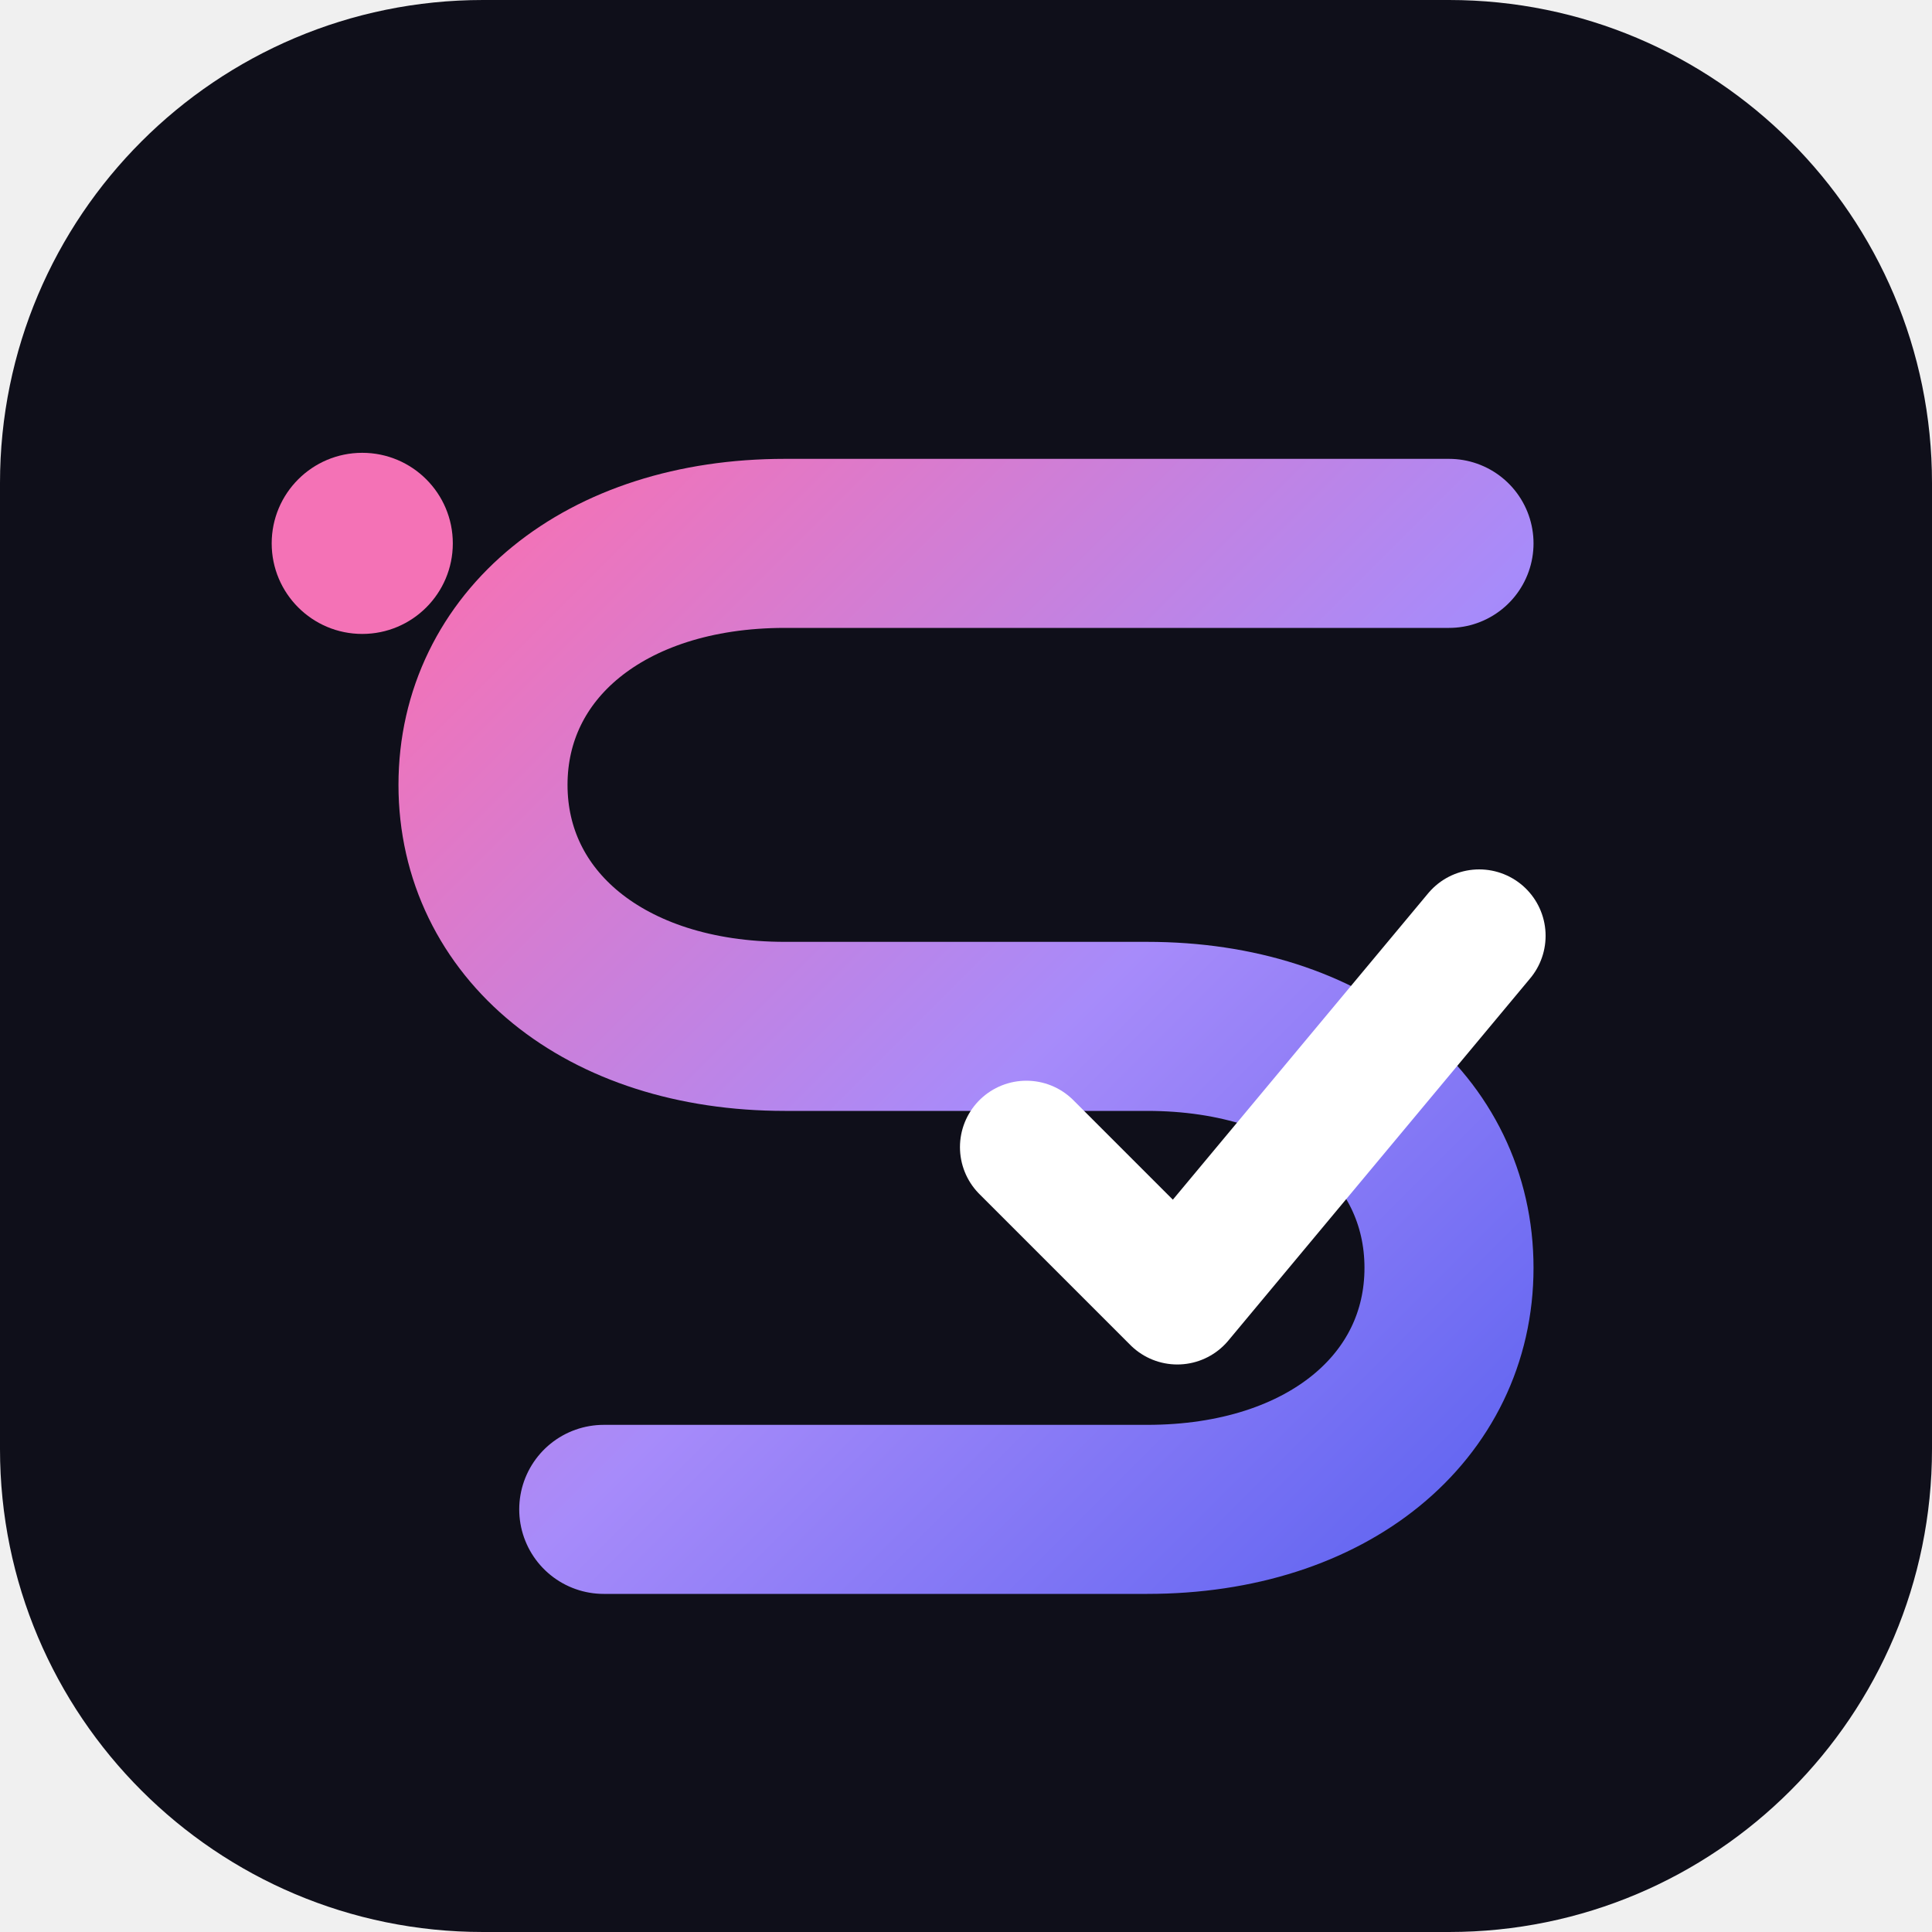
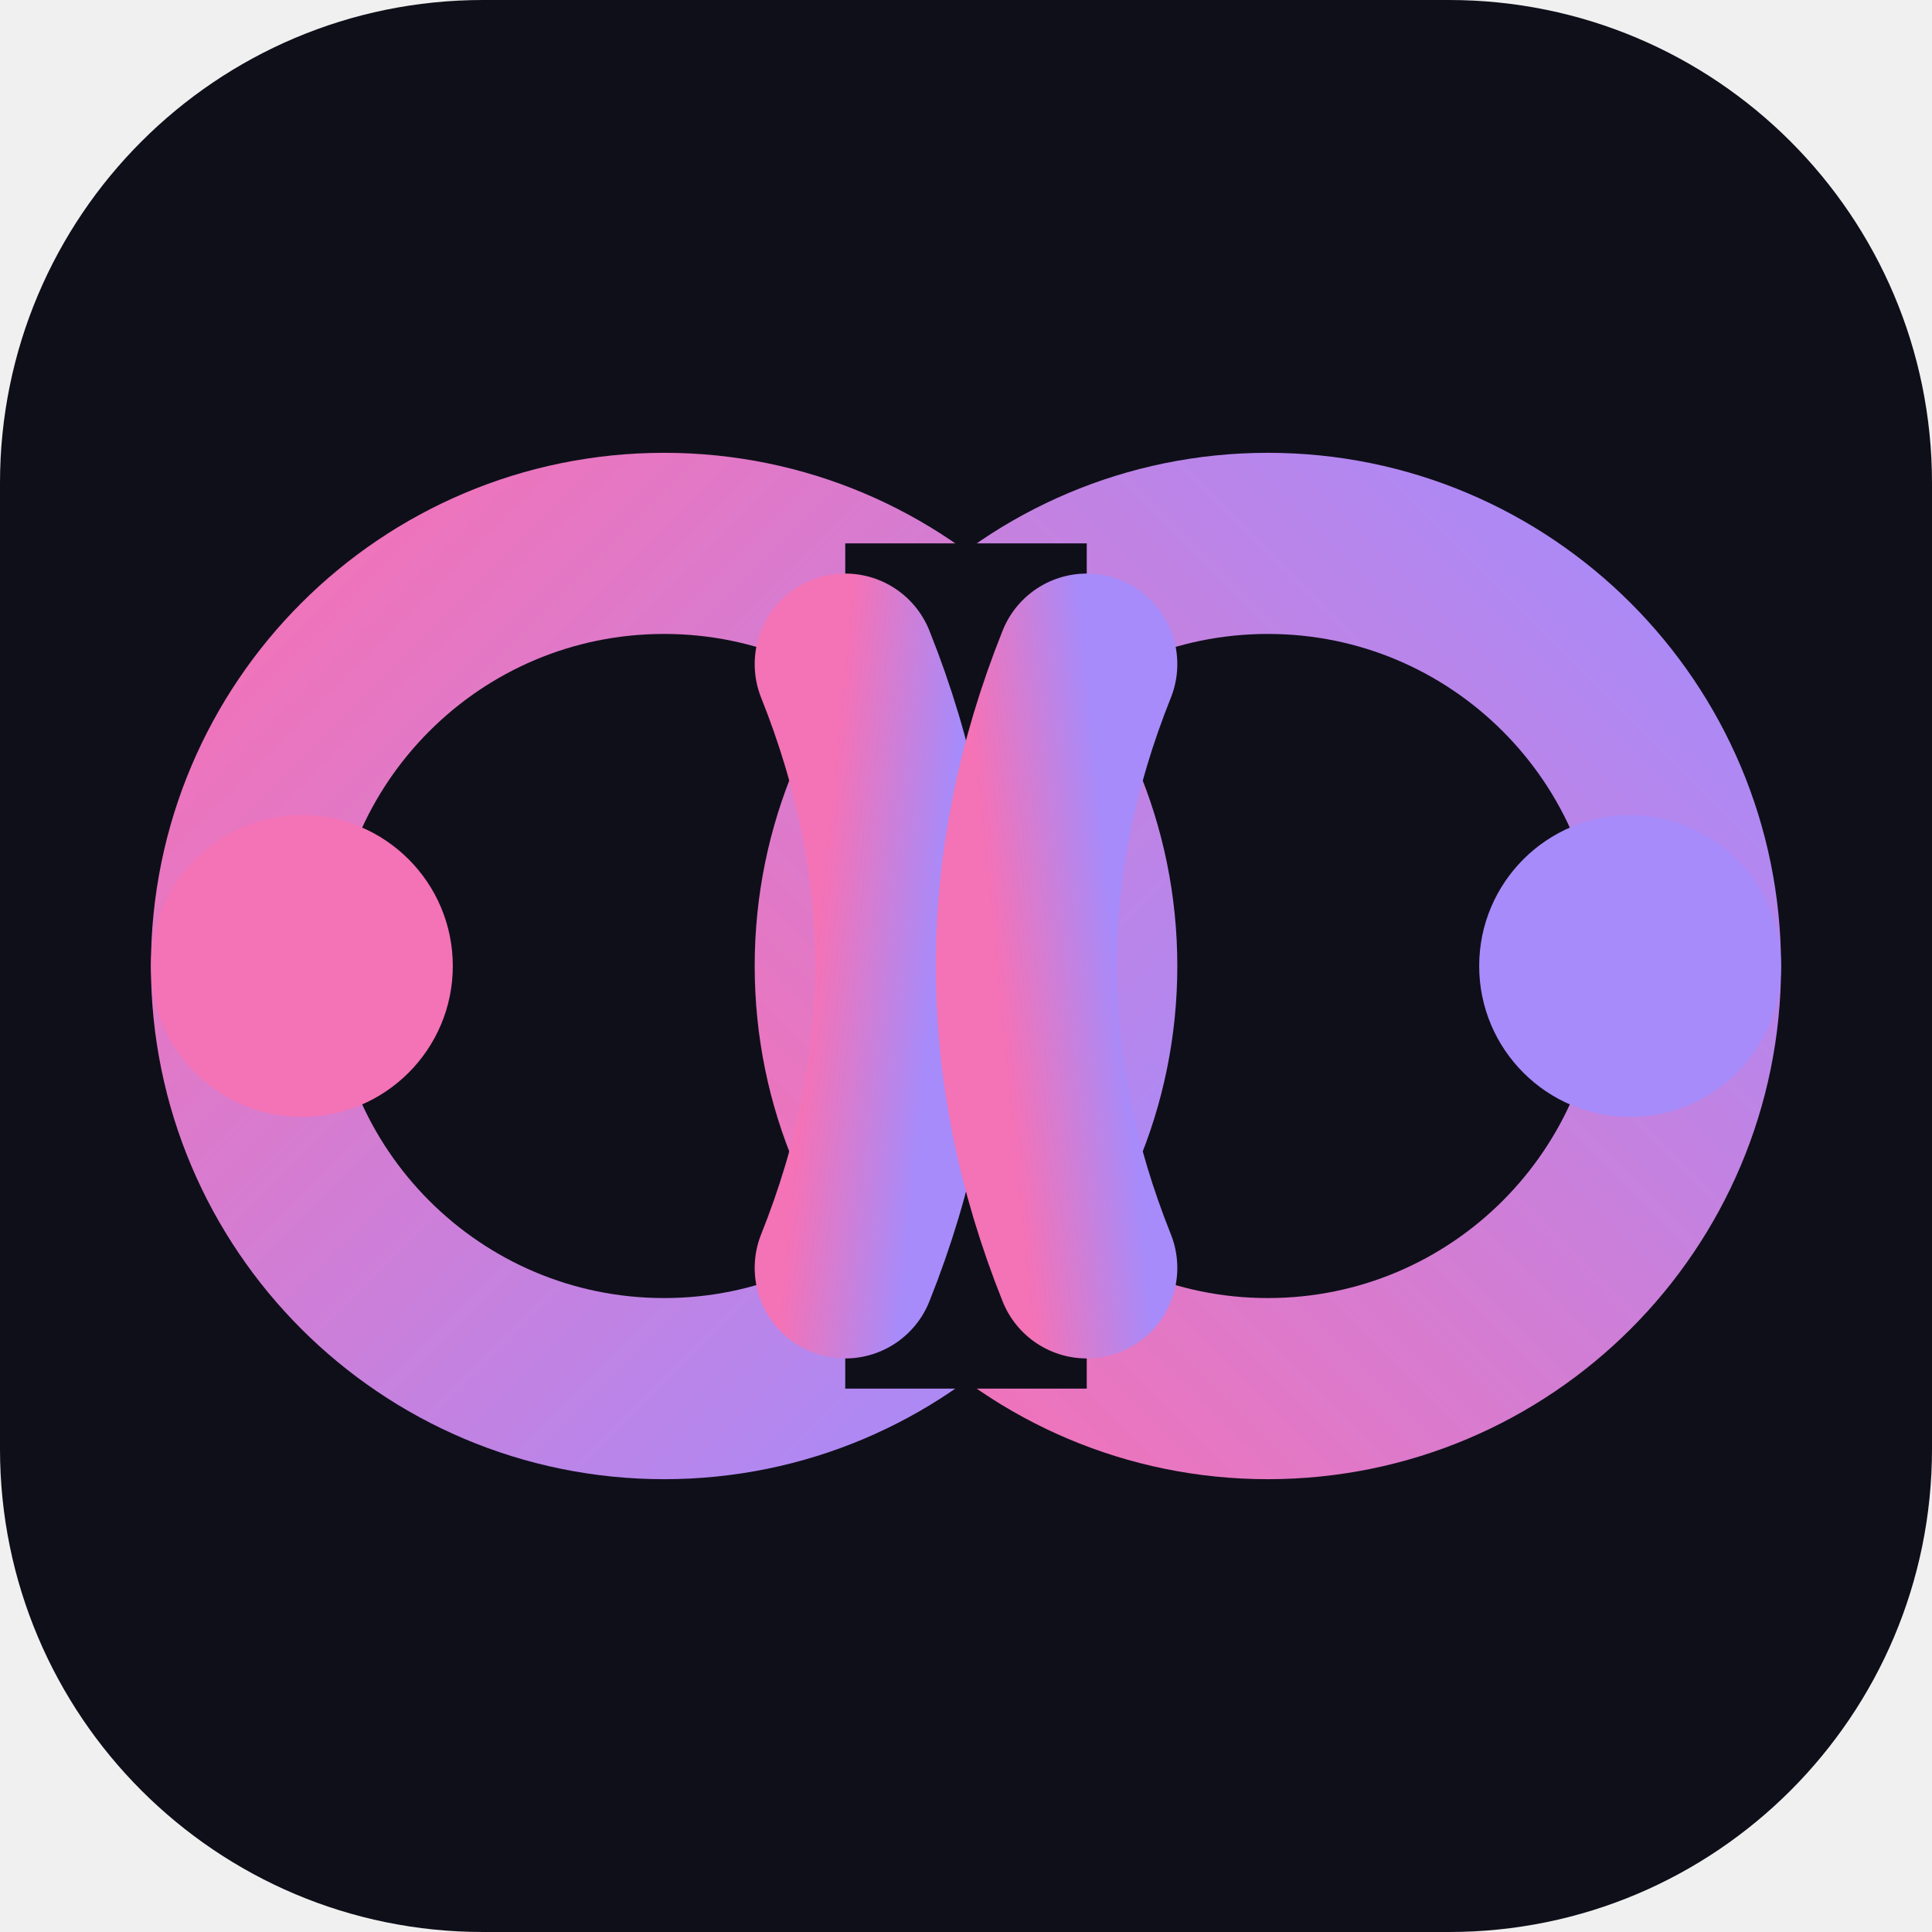
<svg xmlns="http://www.w3.org/2000/svg" width="32" height="32" viewBox="0 0 32 32">
  <defs>
-     <linearGradient id="sudo-favicon-gradient" x1="0%" y1="0%" x2="100%" y2="100%">
+     <linearGradient id="gloop" x1="0%" y1="0%" x2="100%" y2="100%">
      <stop offset="0%" stop-color="#f472b6" />
-       <stop offset="55%" stop-color="#a78bfa" />
-       <stop offset="100%" stop-color="#6366f1" />
+       <stop offset="100%" stop-color="#a78bfa" />
+     </linearGradient>
+     <linearGradient id="gloop2" x1="100%" y1="0%" x2="0%" y2="100%">
+       <stop offset="0%" stop-color="#a78bfa" />
+       <stop offset="100%" stop-color="#f472b6" />
    </linearGradient>
  </defs>
  <rect width="32" height="32" rx="8" fill="#0f0f1a" />
-   <path d="M24 9H13c-3 0-5 1.7-5 4s2 4 5 4h6c3 0 5 1.7 5 4s-2 4-5 4H10" fill="none" stroke="url(#sudo-favicon-gradient)" stroke-width="2.8" stroke-linecap="round" />
-   <path d="M17 19l2.5 2.5 5-6" fill="none" stroke="#fff" stroke-width="2.2" stroke-linecap="round" stroke-linejoin="round" />
-   <circle cx="6" cy="9" r="1.5" fill="#f472b6" />
+   <circle cx="11" cy="16" r="7" fill="none" stroke="url(#gloop)" stroke-width="3" />
+   <circle cx="21" cy="16" r="7" fill="none" stroke="url(#gloop2)" stroke-width="3" />
+   <rect x="14" y="9" width="4" height="14" fill="#0f0f1a" />
+   <path d="M14 11 Q16 16 14 21" stroke="url(#gloop)" stroke-width="3" fill="none" stroke-linecap="round" />
+   <path d="M18 11 Q16 16 18 21" stroke="url(#gloop2)" stroke-width="3" fill="none" stroke-linecap="round" />
+   <circle cx="5" cy="16" r="2.5" fill="#f472b6" />
+   <circle cx="27" cy="16" r="2.5" fill="#a78bfa" />
</svg>
